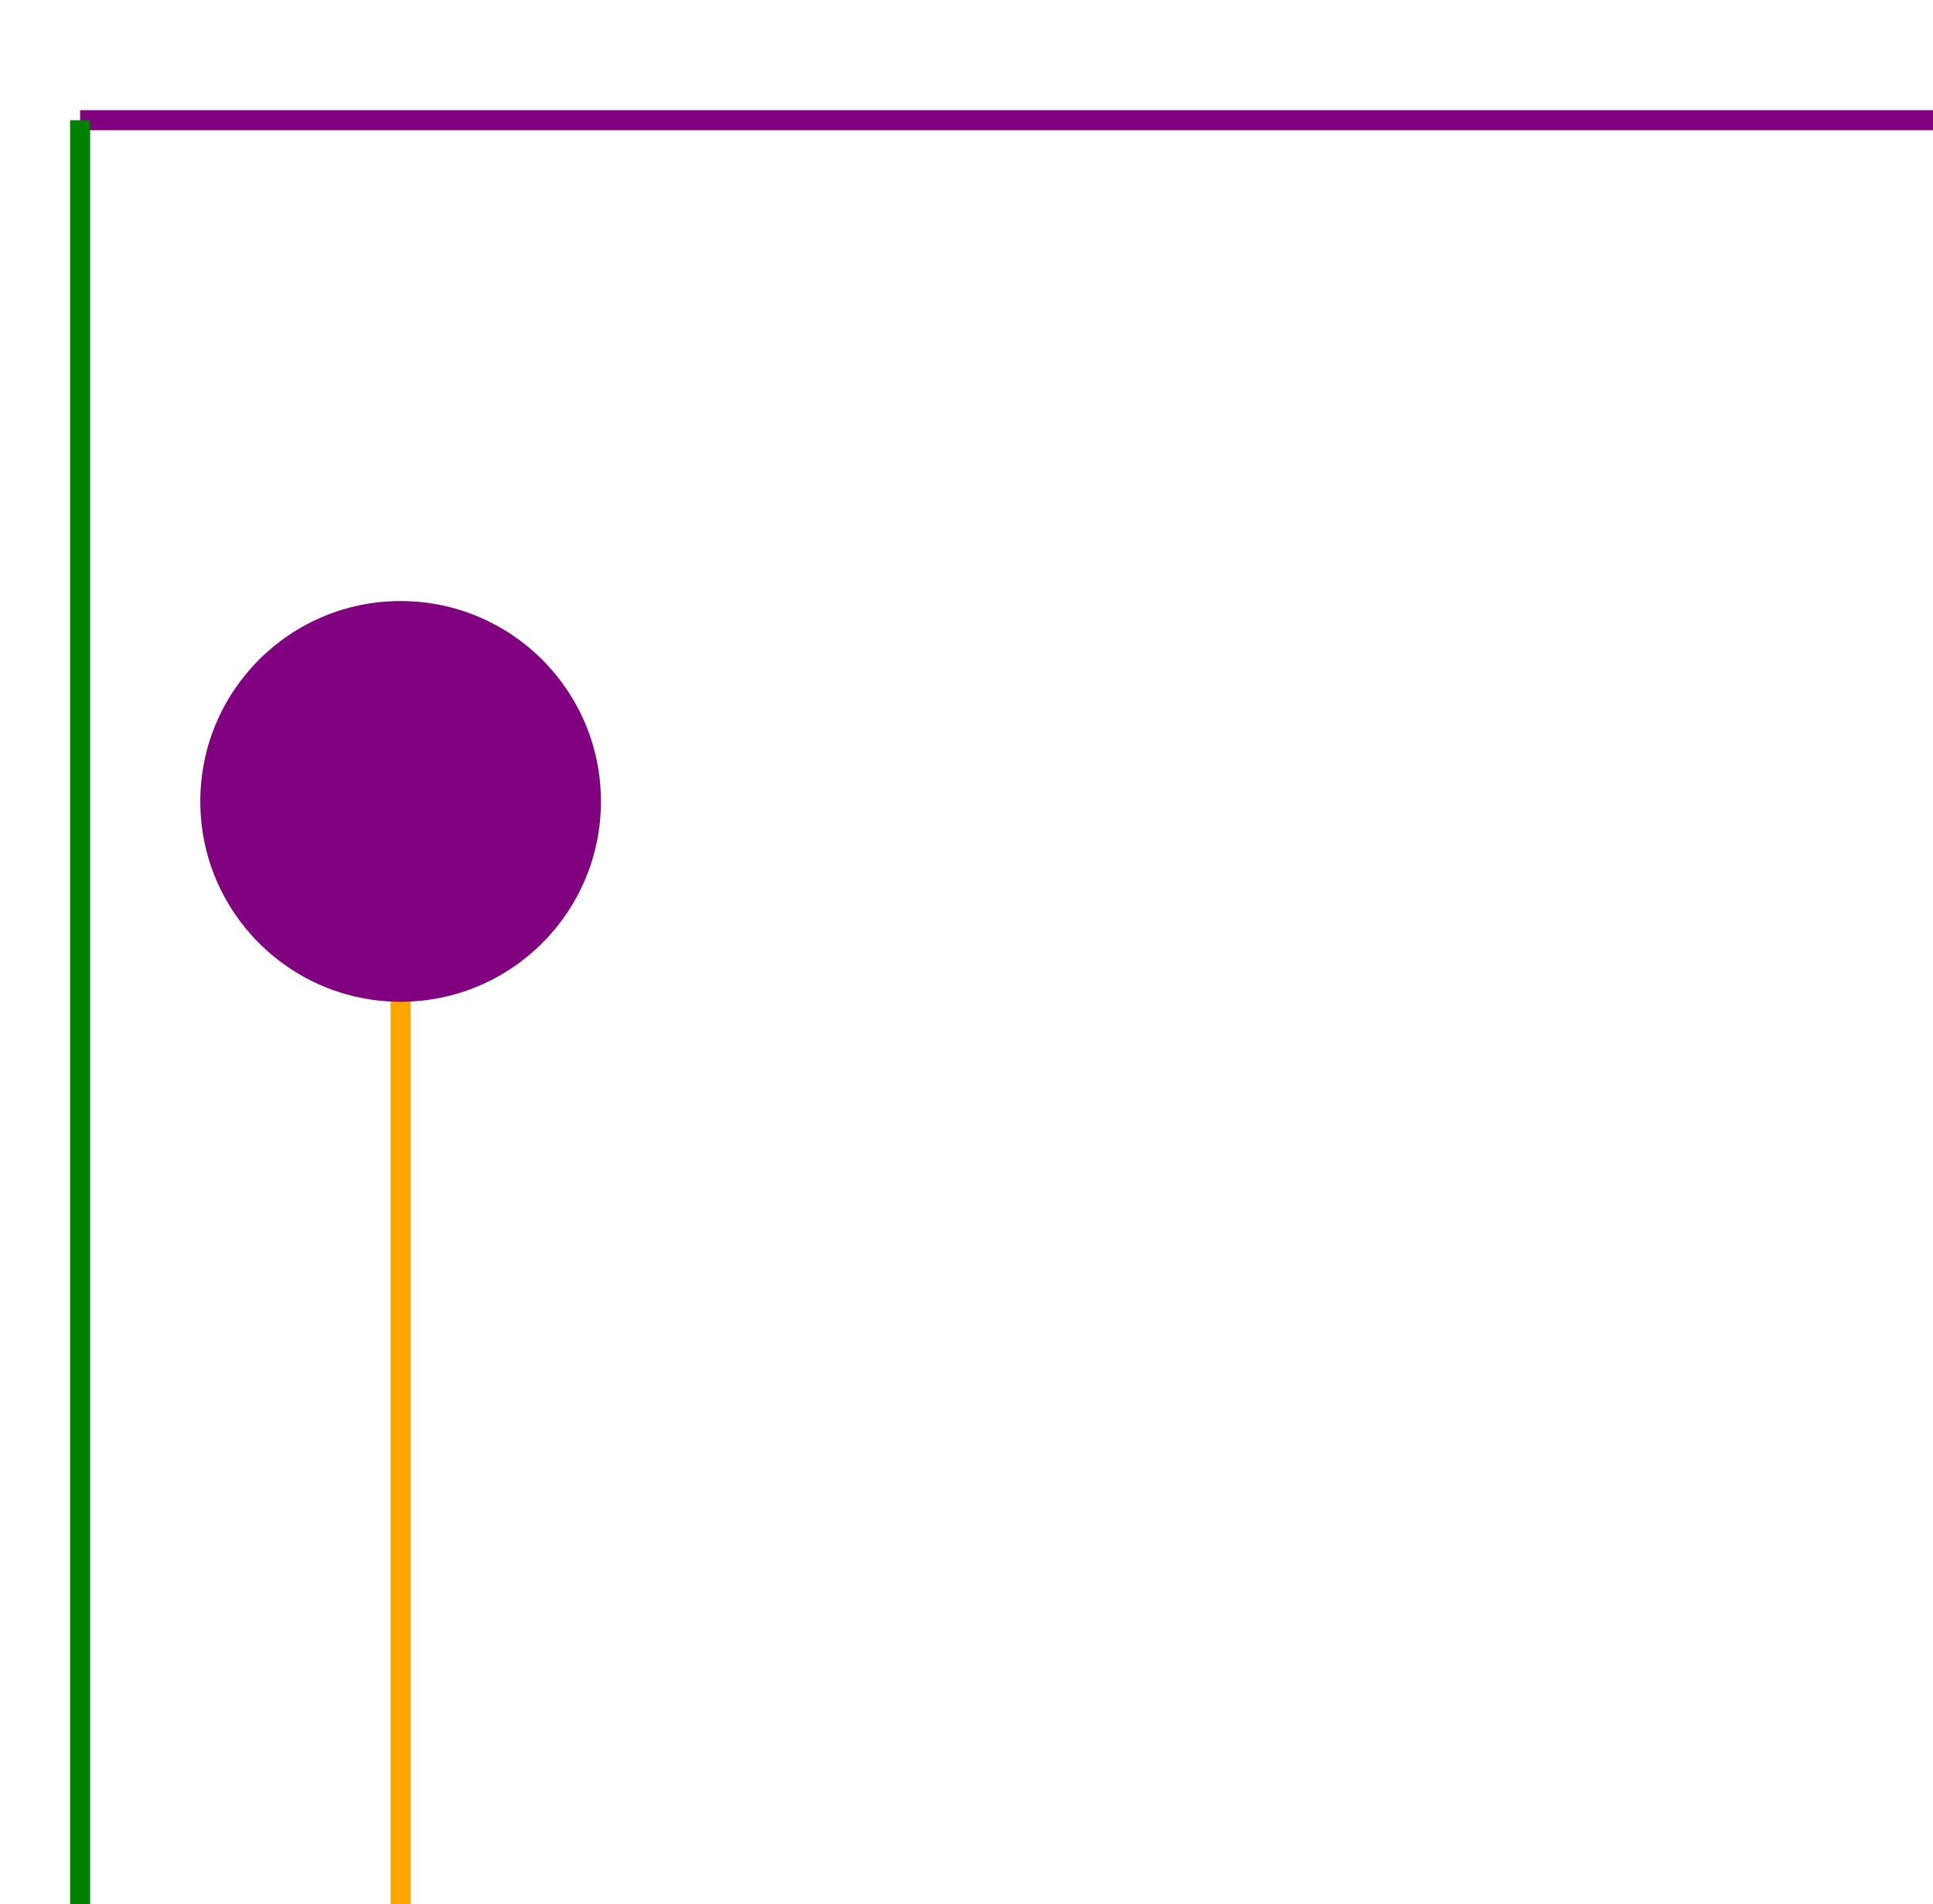
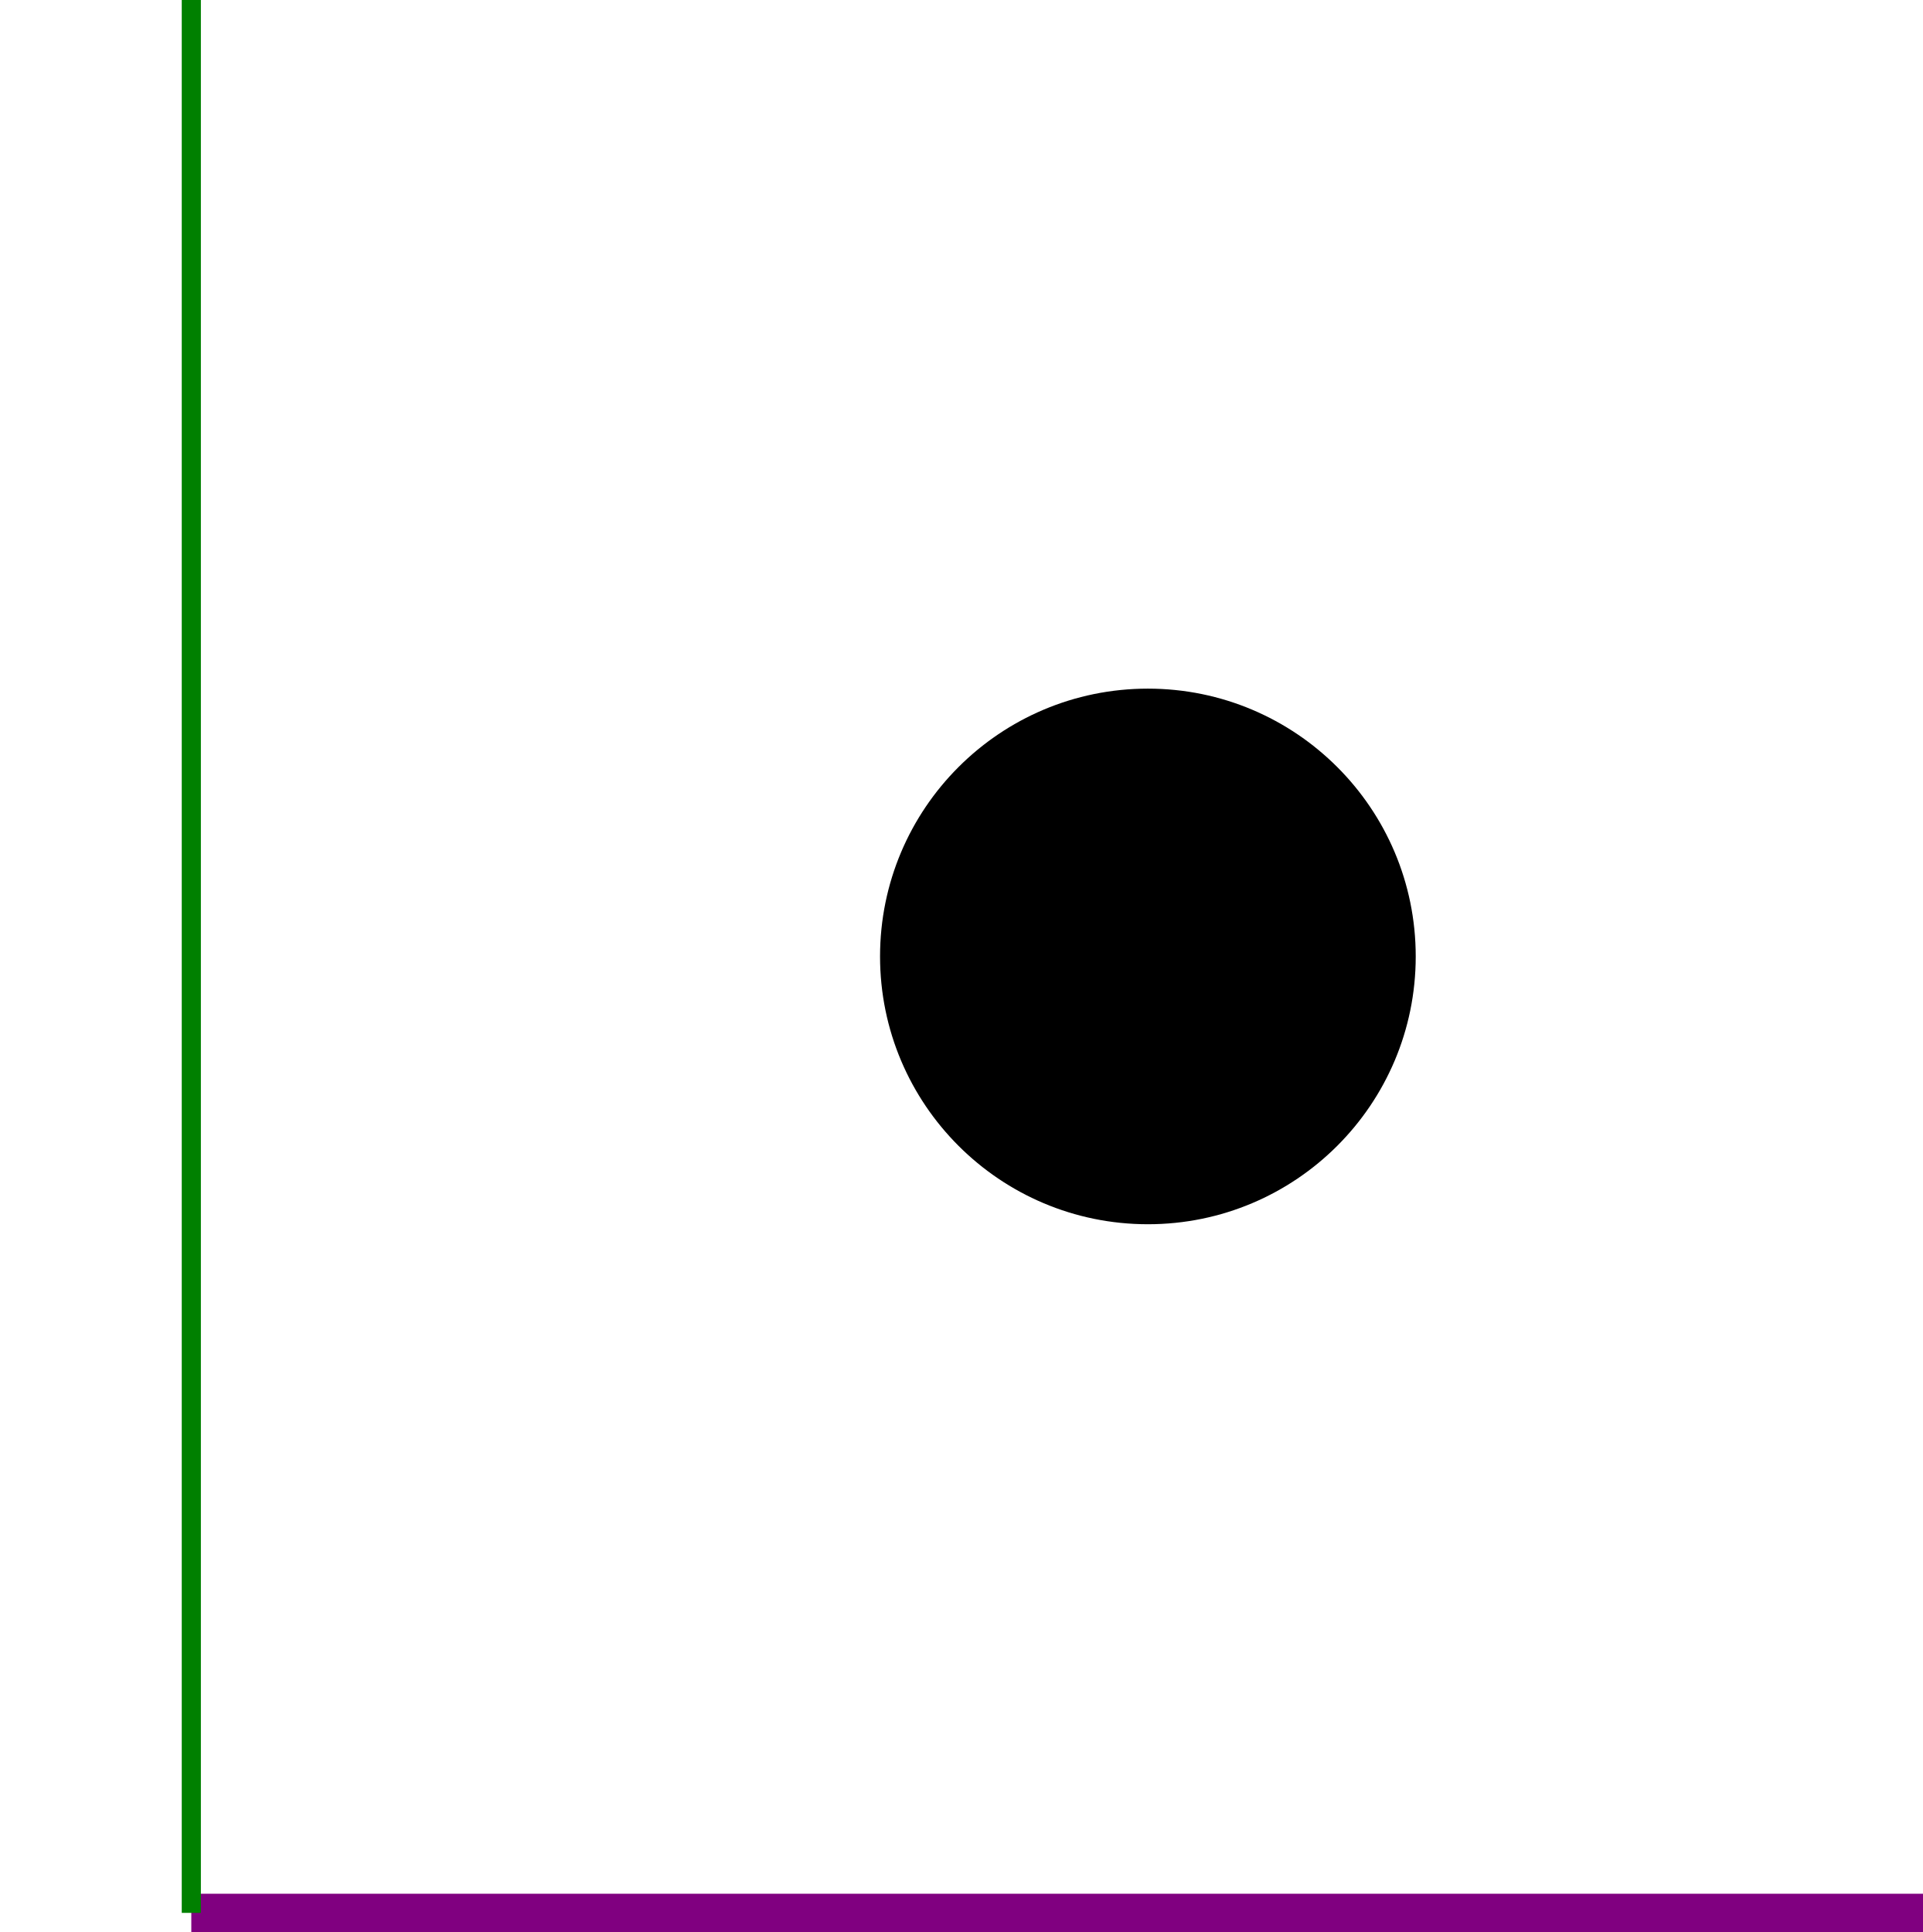
<svg xmlns="http://www.w3.org/2000/svg" width="100%" height="100%">
-   <g>
-     <line x1="20" y1="30" x2="500" y2="30" stroke="purple" stroke-width="5" />
-     <line x1="20" y1="30" x2="20" y2="500" stroke="green" stroke-width="5" />
-     <line x1="20" y1="500" x2="500" y2="500" stroke="purple" stroke-width="5" />
-     <g class="specialShapes">
-       <line x1="100" y1="200" x2="100" y2="500" stroke="orange" stroke-width="5" />
-       <circle cx="100" cy="200" r="50" fill="purple" />
-     </g>
+   <g transform="translate(50, 500)">
+     <line x1="0" y1="0" x2="500" y2="0" stroke="purple" stroke-width="10" />
+     <circle cx="250" cy="-250" r="70" fill="black" />
+     <line x1="0" y1="0" x2="0" y2="-500" stroke="green" stroke-width="5" />
  </g>
</svg>
